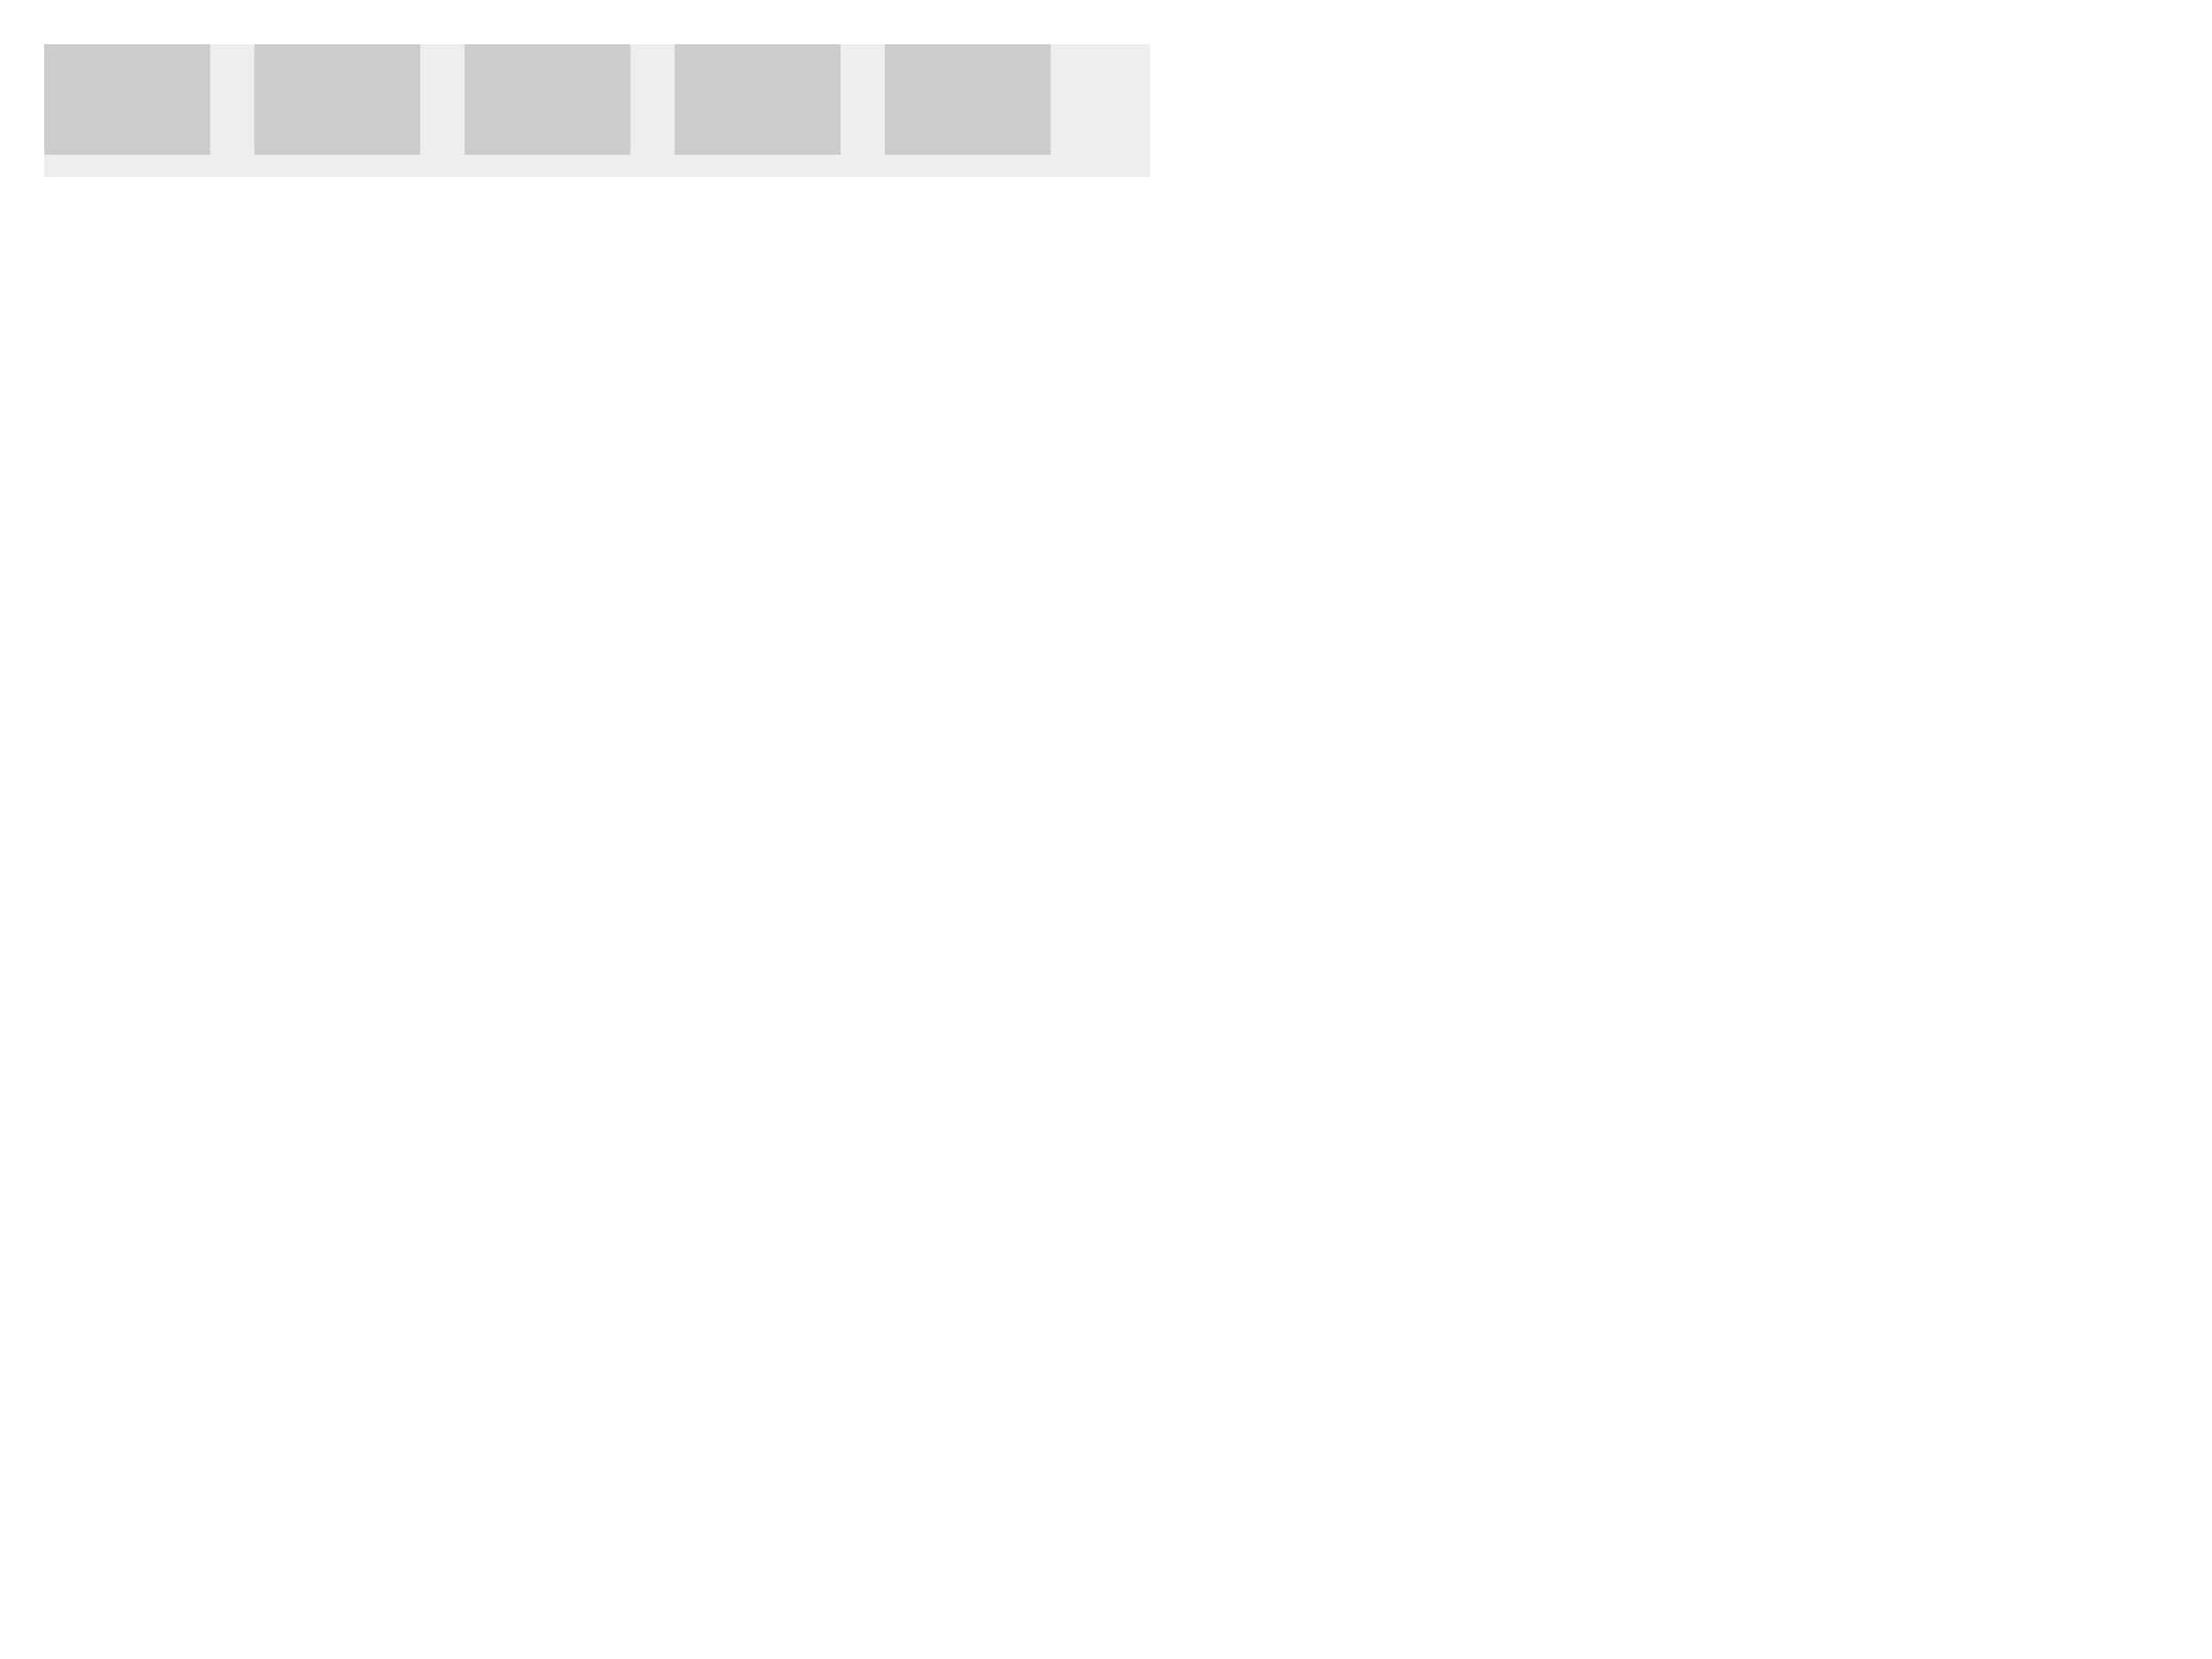
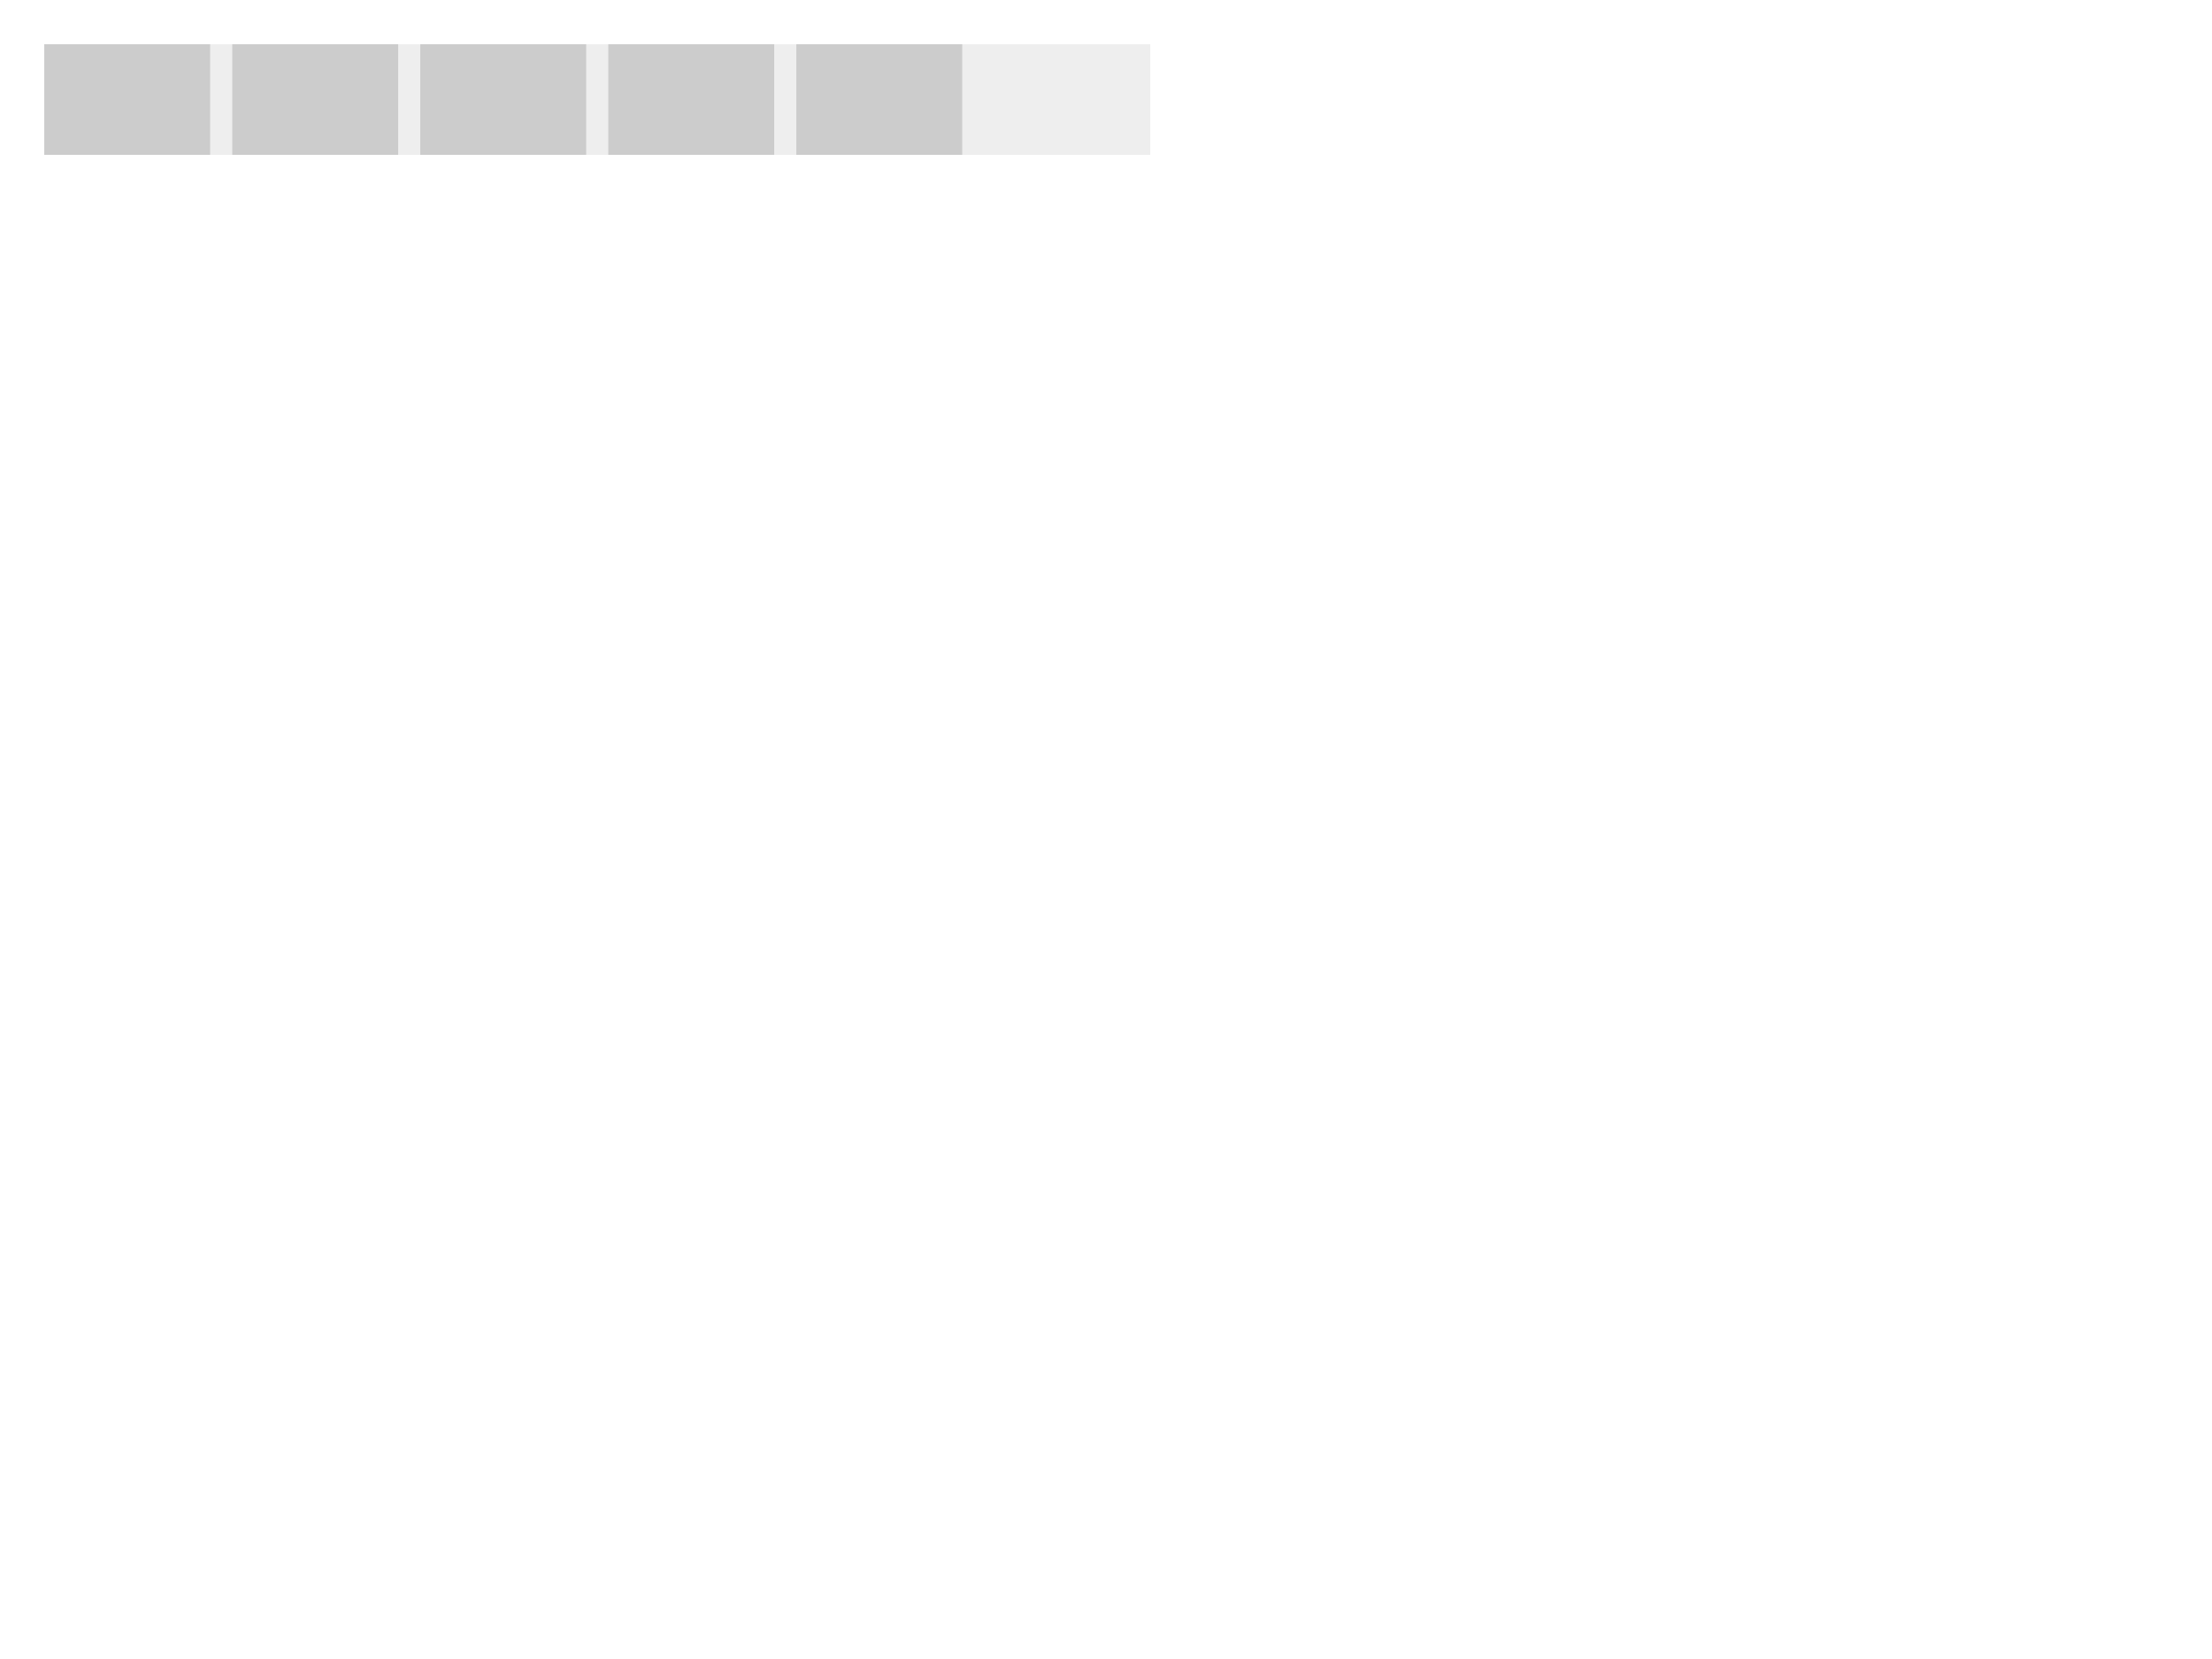
<svg xmlns="http://www.w3.org/2000/svg" width="400" height="300" viewBox="0 0 400 300">
  <rect x="0" y="0" width="400" height="300" fill="white" />
-   <rect x="8" y="8" width="384" height="24" fill="rgba(0,0,0,0)" />
-   <rect x="8" y="8" width="200" height="24" fill="rgba(238,238,238,1)" data-class="container" />
+   <rect x="8" y="8" width="384" height="20" fill="rgba(0,0,0,0)" />
+   <rect x="8" y="8" width="200" height="20" fill="rgba(238,238,238,1)" data-class="container" />
  <rect x="8" y="8" width="30" height="20" fill="rgba(204,204,204,1)" data-class="word" />
-   <rect x="46" y="8" width="30" height="20" fill="rgba(204,204,204,1)" data-class="word" />
-   <rect x="84" y="8" width="30" height="20" fill="rgba(204,204,204,1)" data-class="word" />
-   <rect x="122" y="8" width="30" height="20" fill="rgba(204,204,204,1)" data-class="word" />
-   <rect x="160" y="8" width="30" height="20" fill="rgba(204,204,204,1)" data-class="word" />
+   <rect x="42" y="8" width="30" height="20" fill="rgba(204,204,204,1)" data-class="word" />
+   <rect x="76" y="8" width="30" height="20" fill="rgba(204,204,204,1)" data-class="word" />
+   <rect x="110" y="8" width="30" height="20" fill="rgba(204,204,204,1)" data-class="word" />
+   <rect x="144" y="8" width="30" height="20" fill="rgba(204,204,204,1)" data-class="word" />
</svg>
